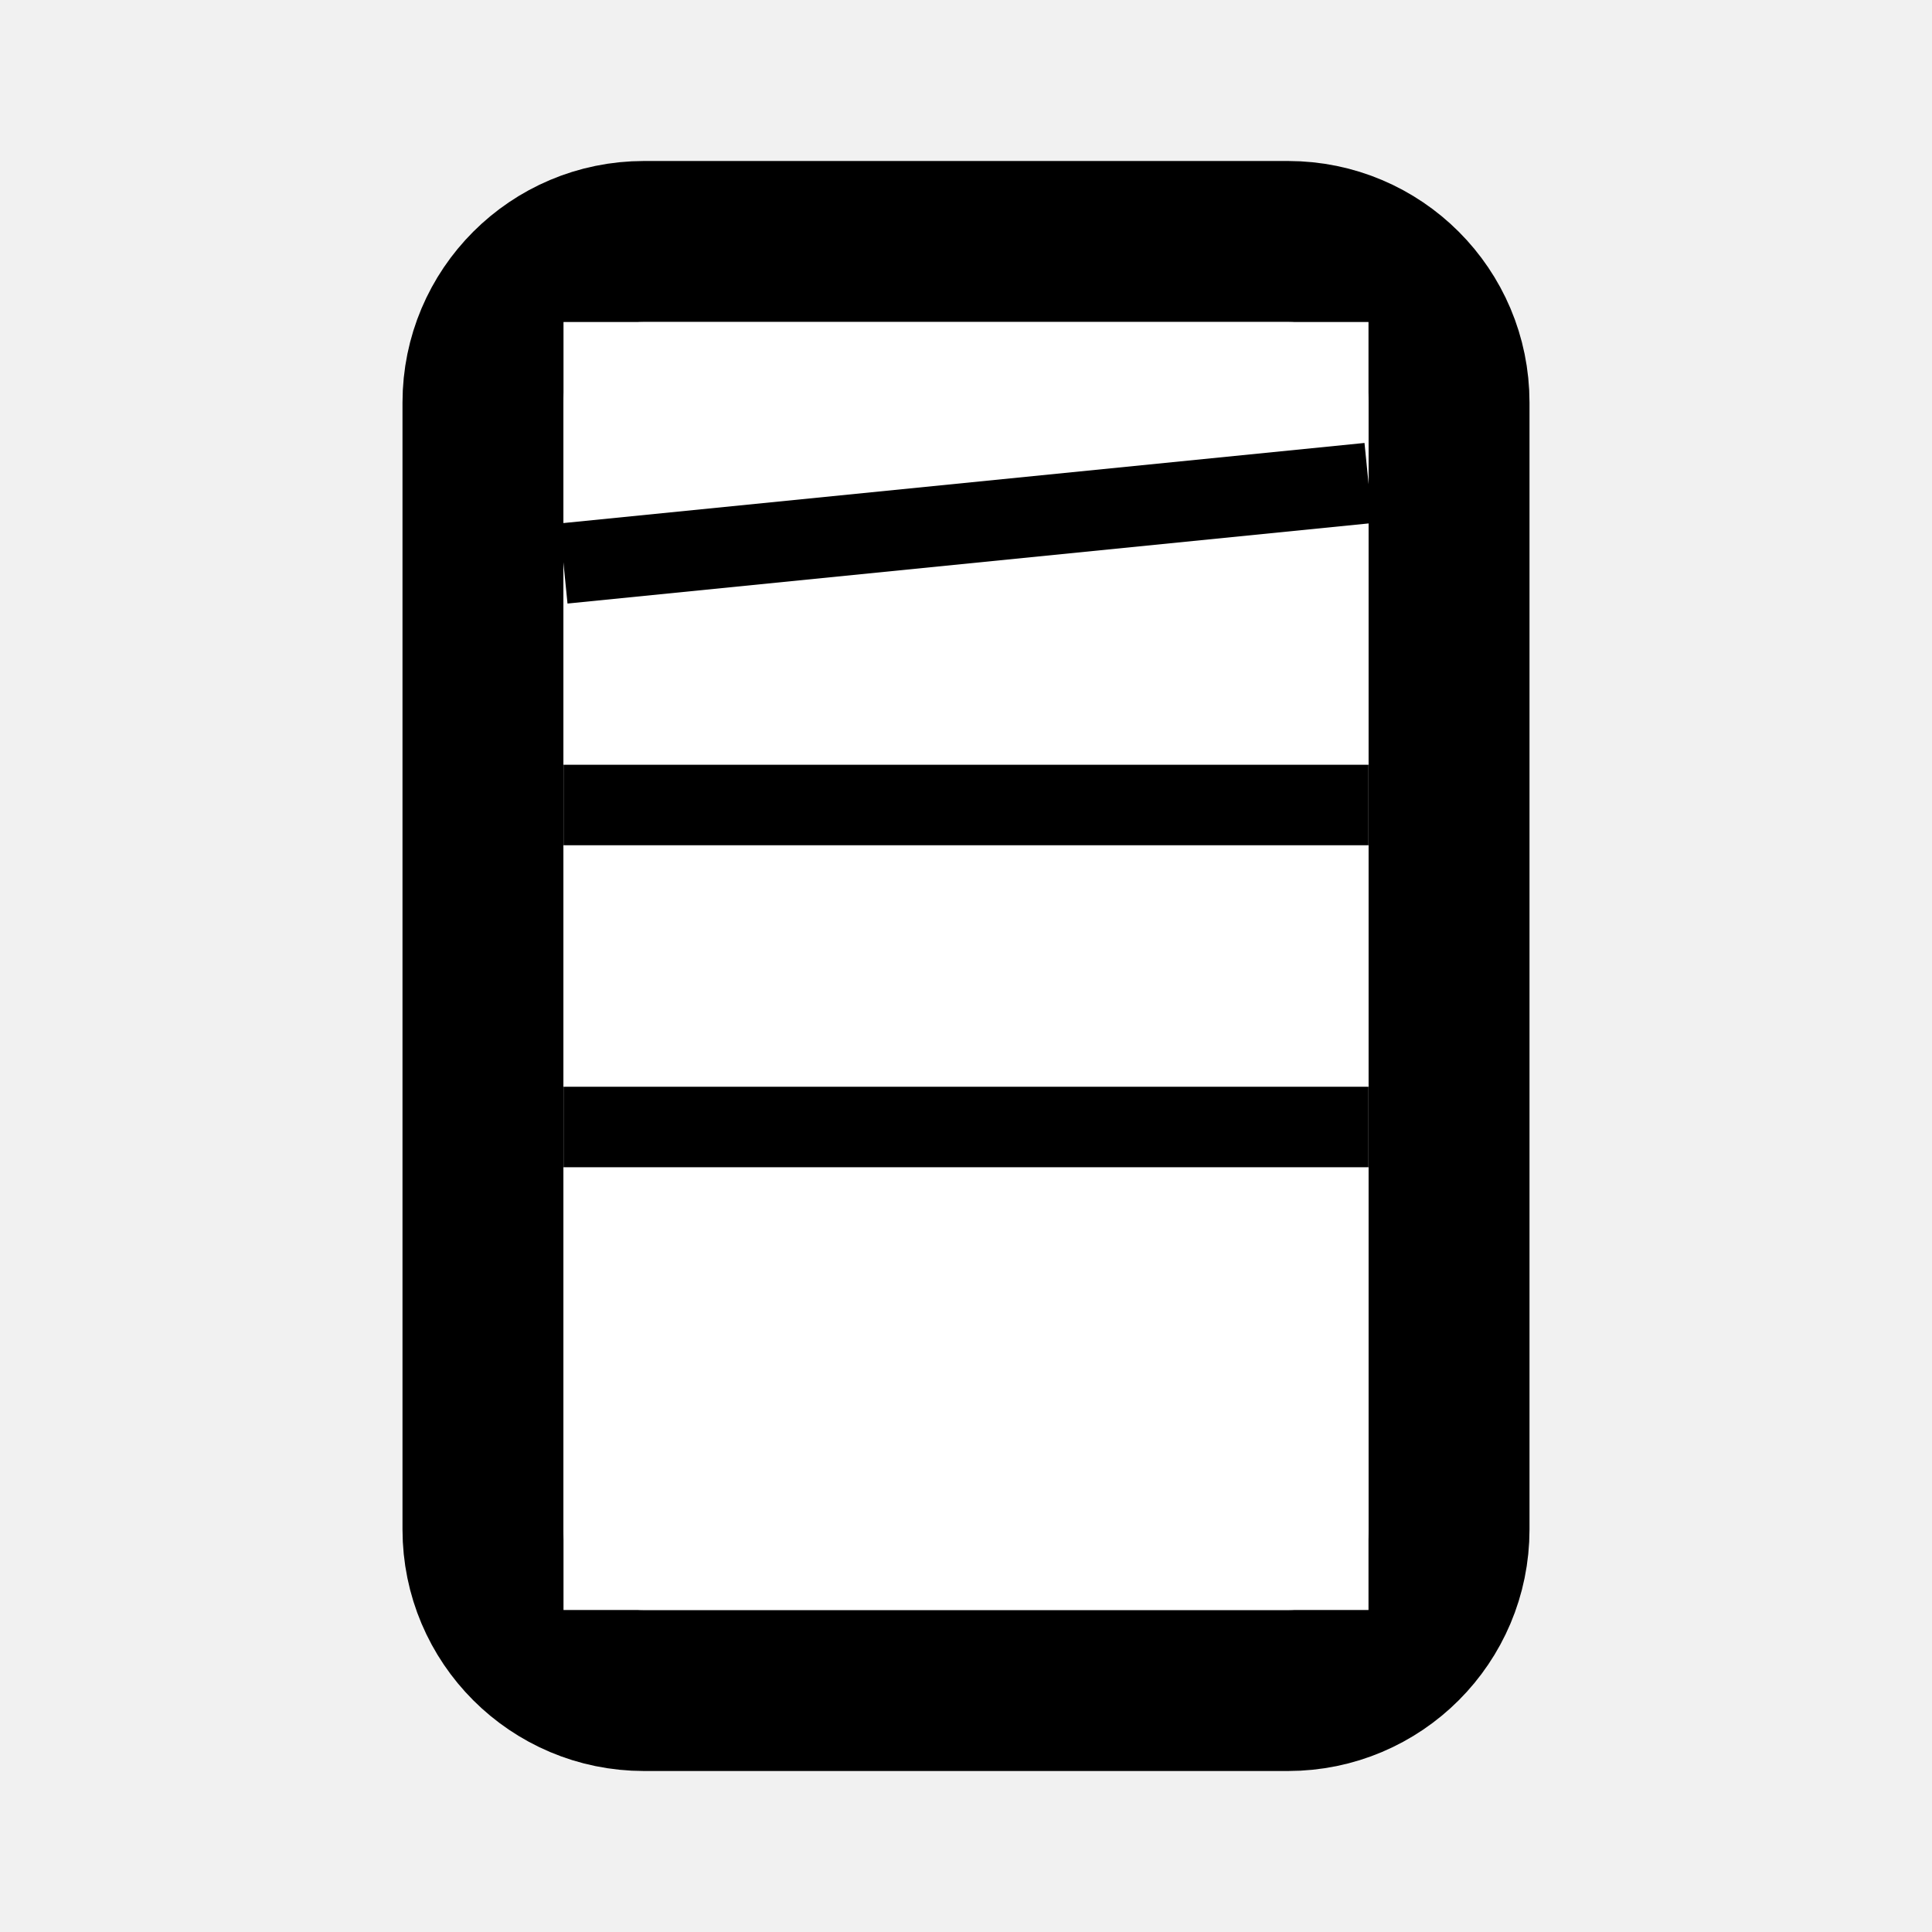
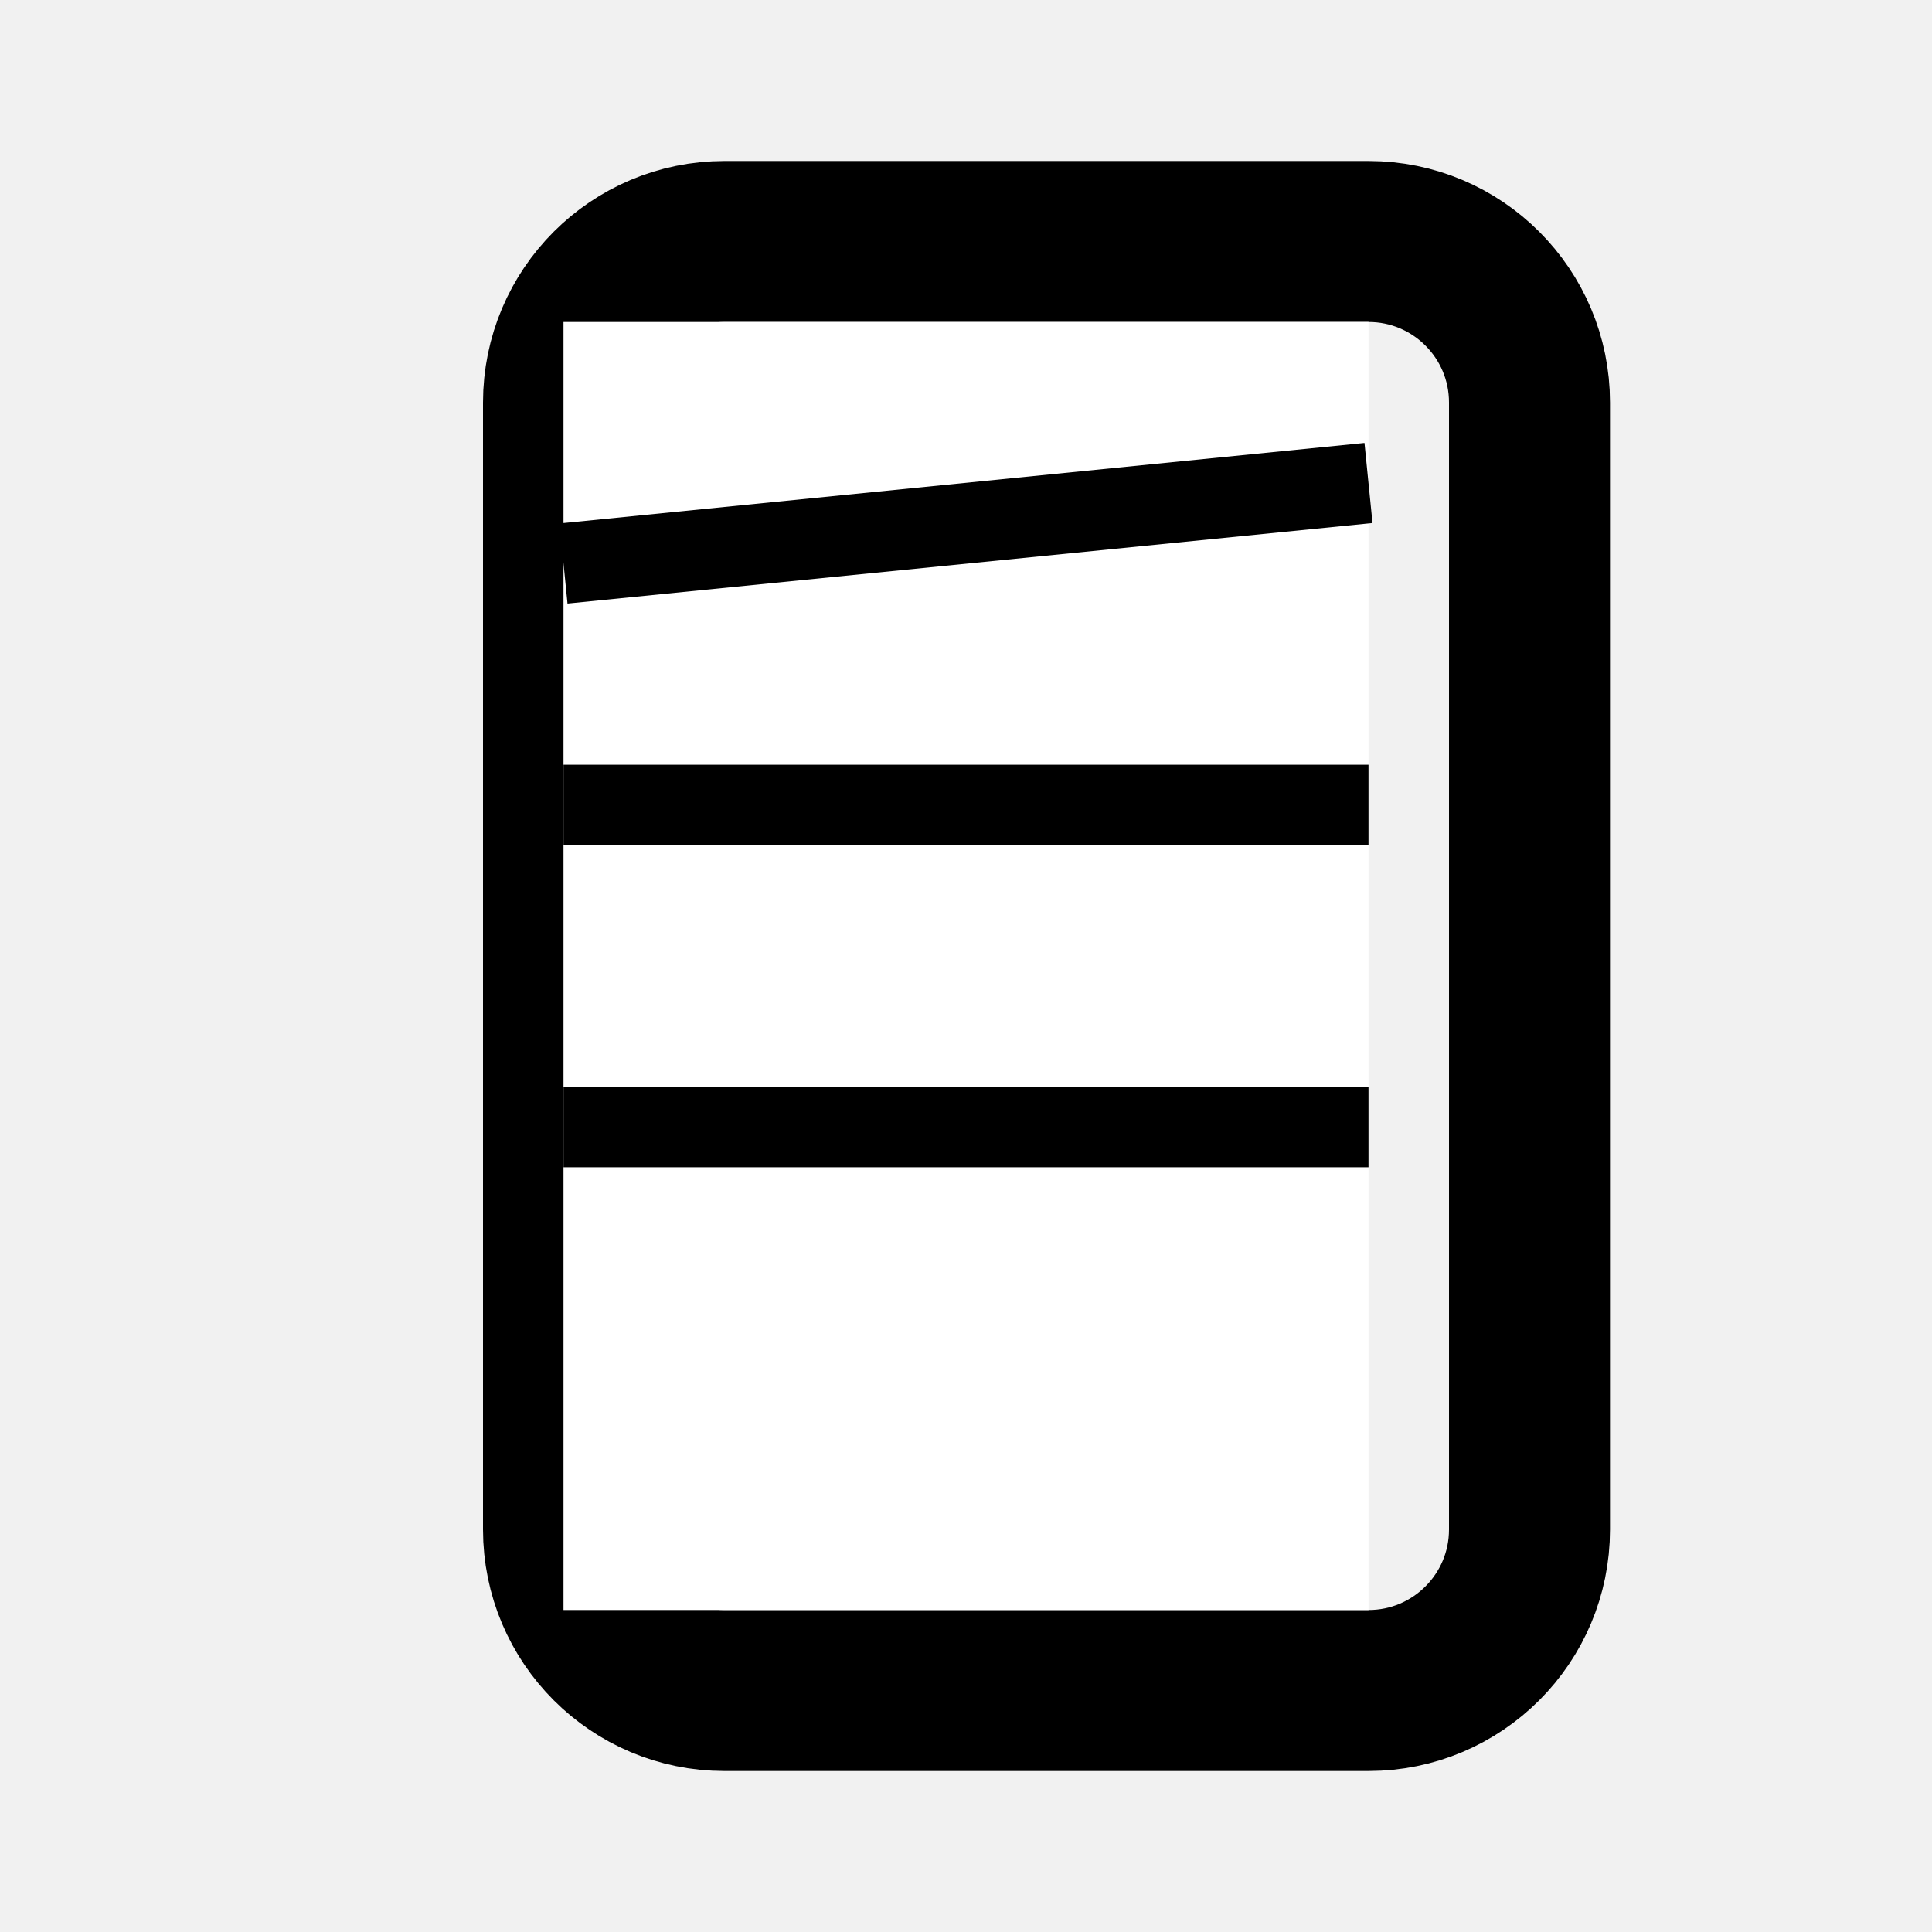
<svg xmlns="http://www.w3.org/2000/svg" width="100" height="100" viewBox="0 0 24 24">
  <rect x="0" y="0" width="100%" height="100%" fill="#f1f1f1" />
-   <rect x="6" y="3" rx="2" ry="2" width="12" height="18" stroke="black" stroke-width="2" fill="none" />
+   <rect x="7" y="3" rx="2" ry="2" width="12" height="18" stroke="black" stroke-width="2" fill="none" />
  <rect x="7" y="4" width="10" height="16" fill="white" />
  <line x1="7" y1="7" x2="17" y2="6" stroke="black" stroke-width="1" />
  <line x1="7" y1="10" x2="17" y2="10" stroke="black" stroke-width="1" />
  <line x1="7" y1="14" x2="17" y2="14" stroke="black" stroke-width="1" />
</svg>
